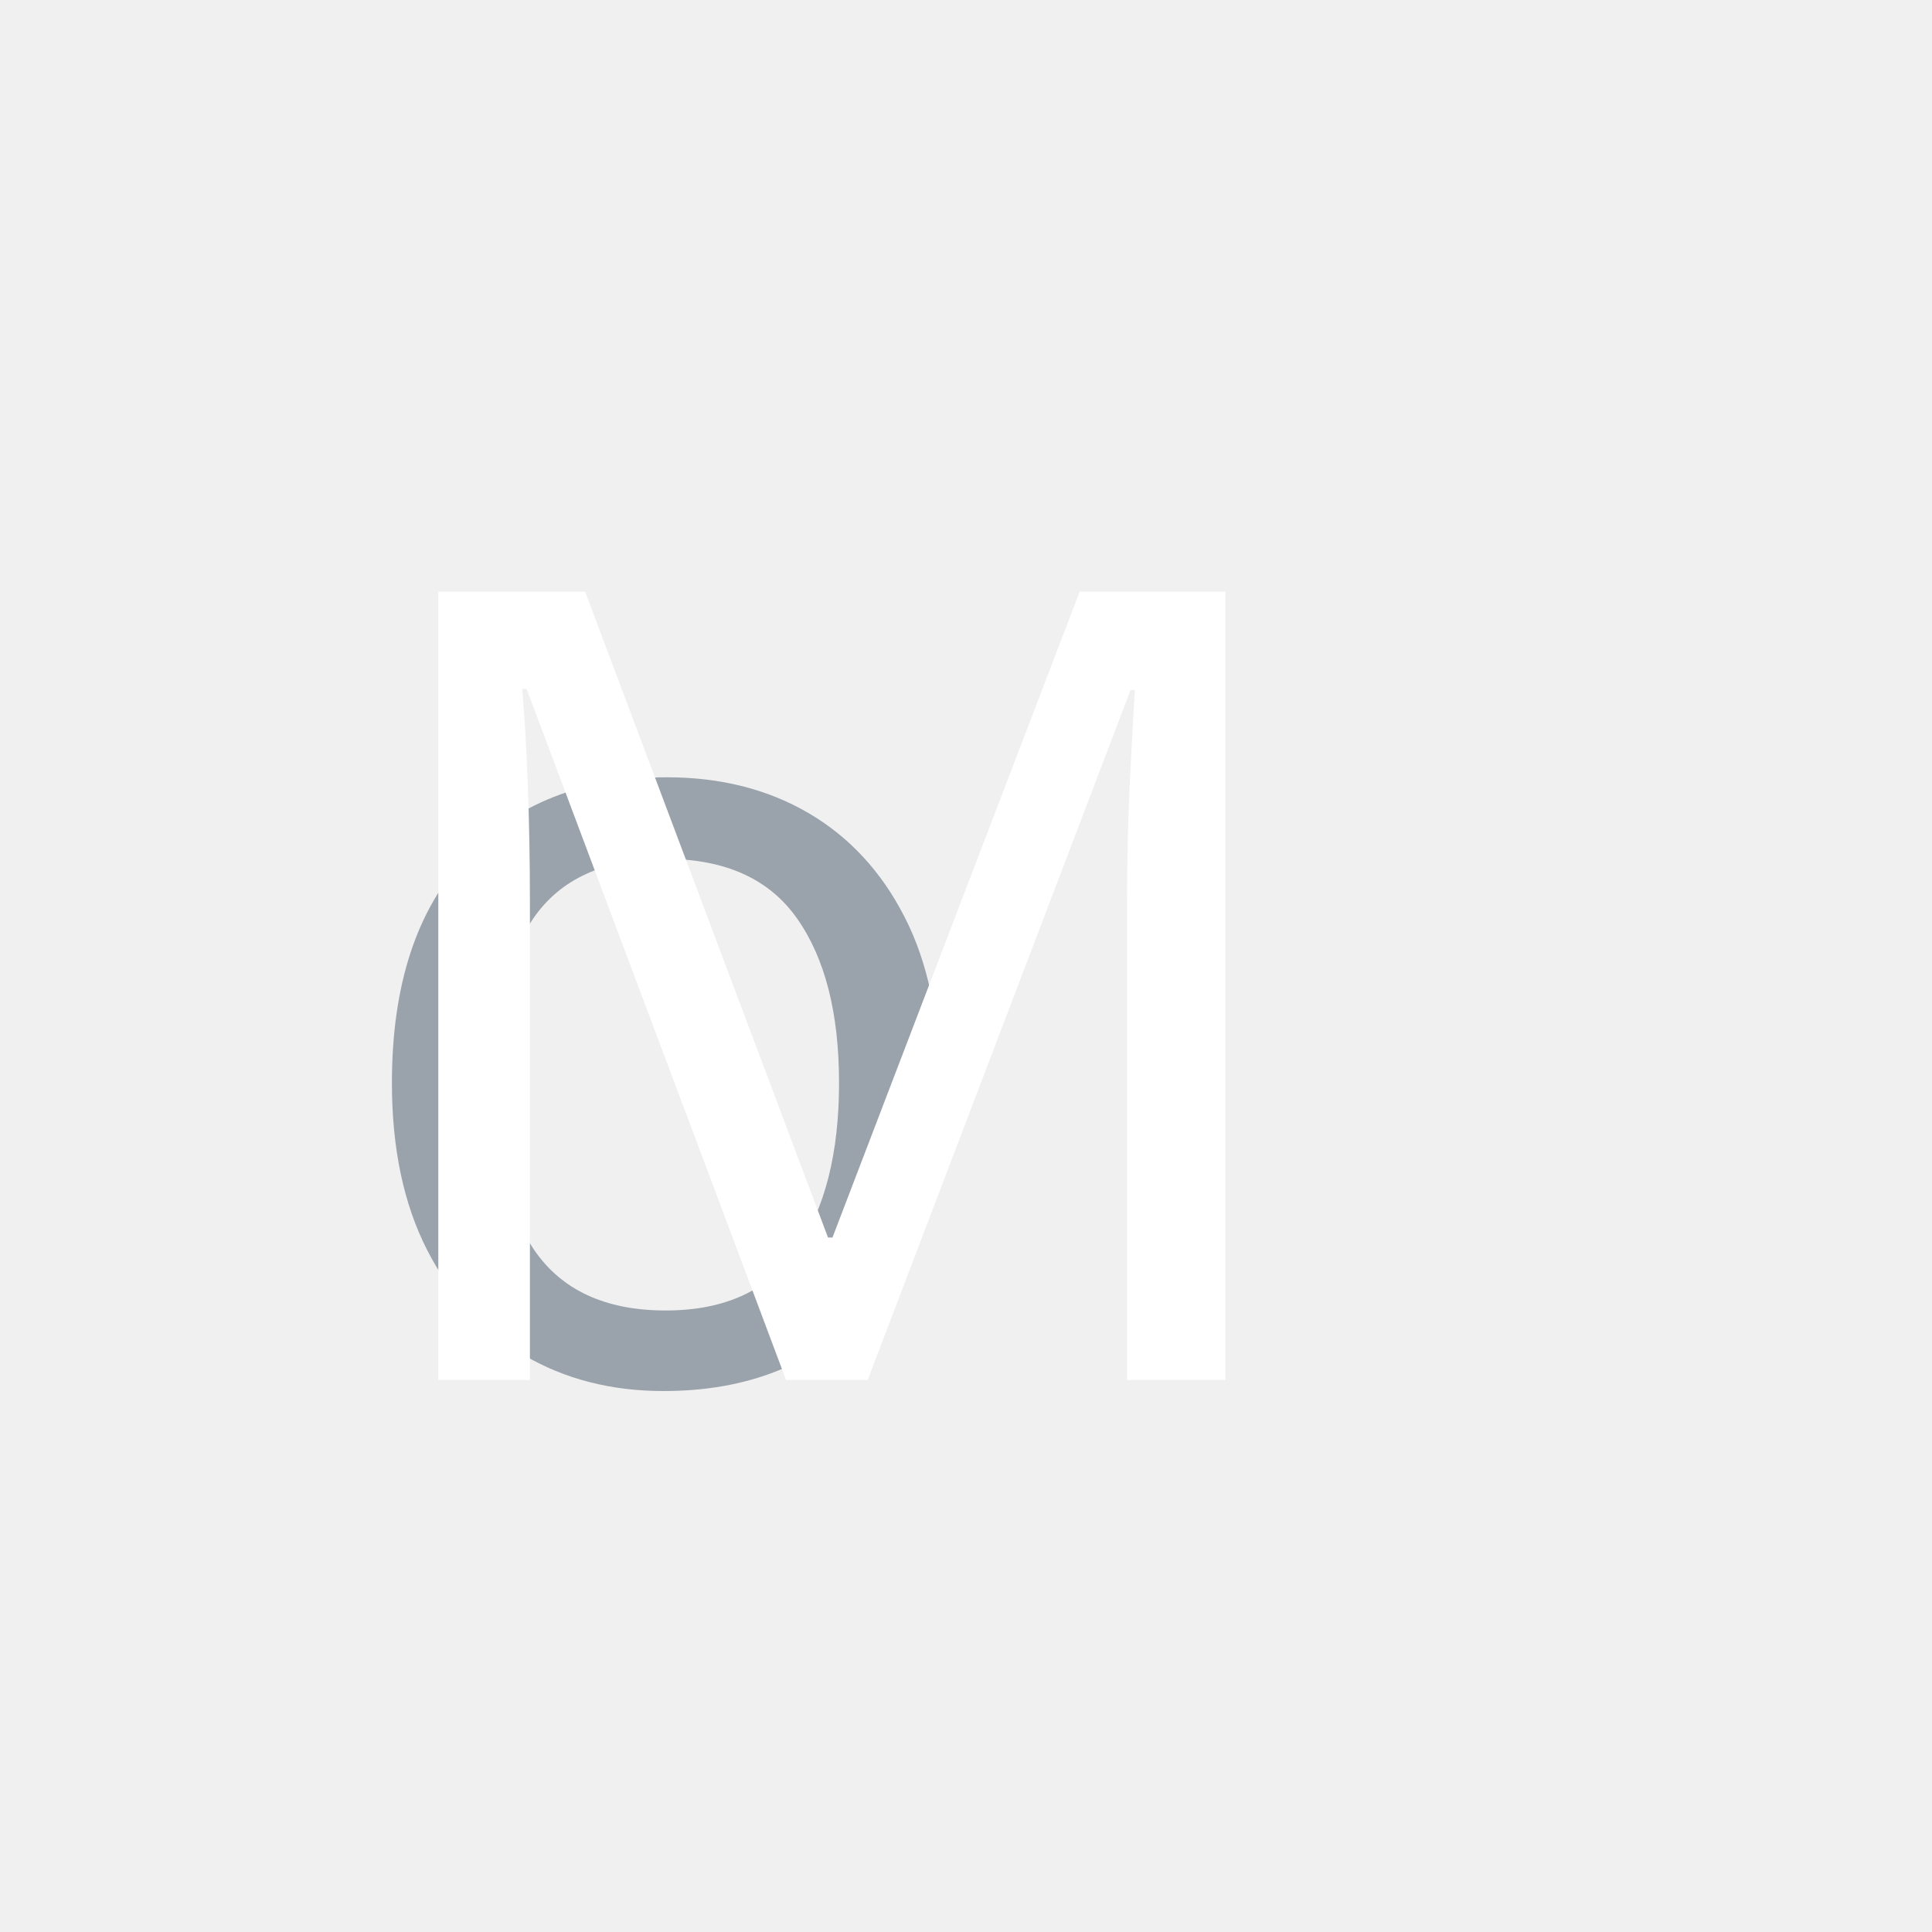
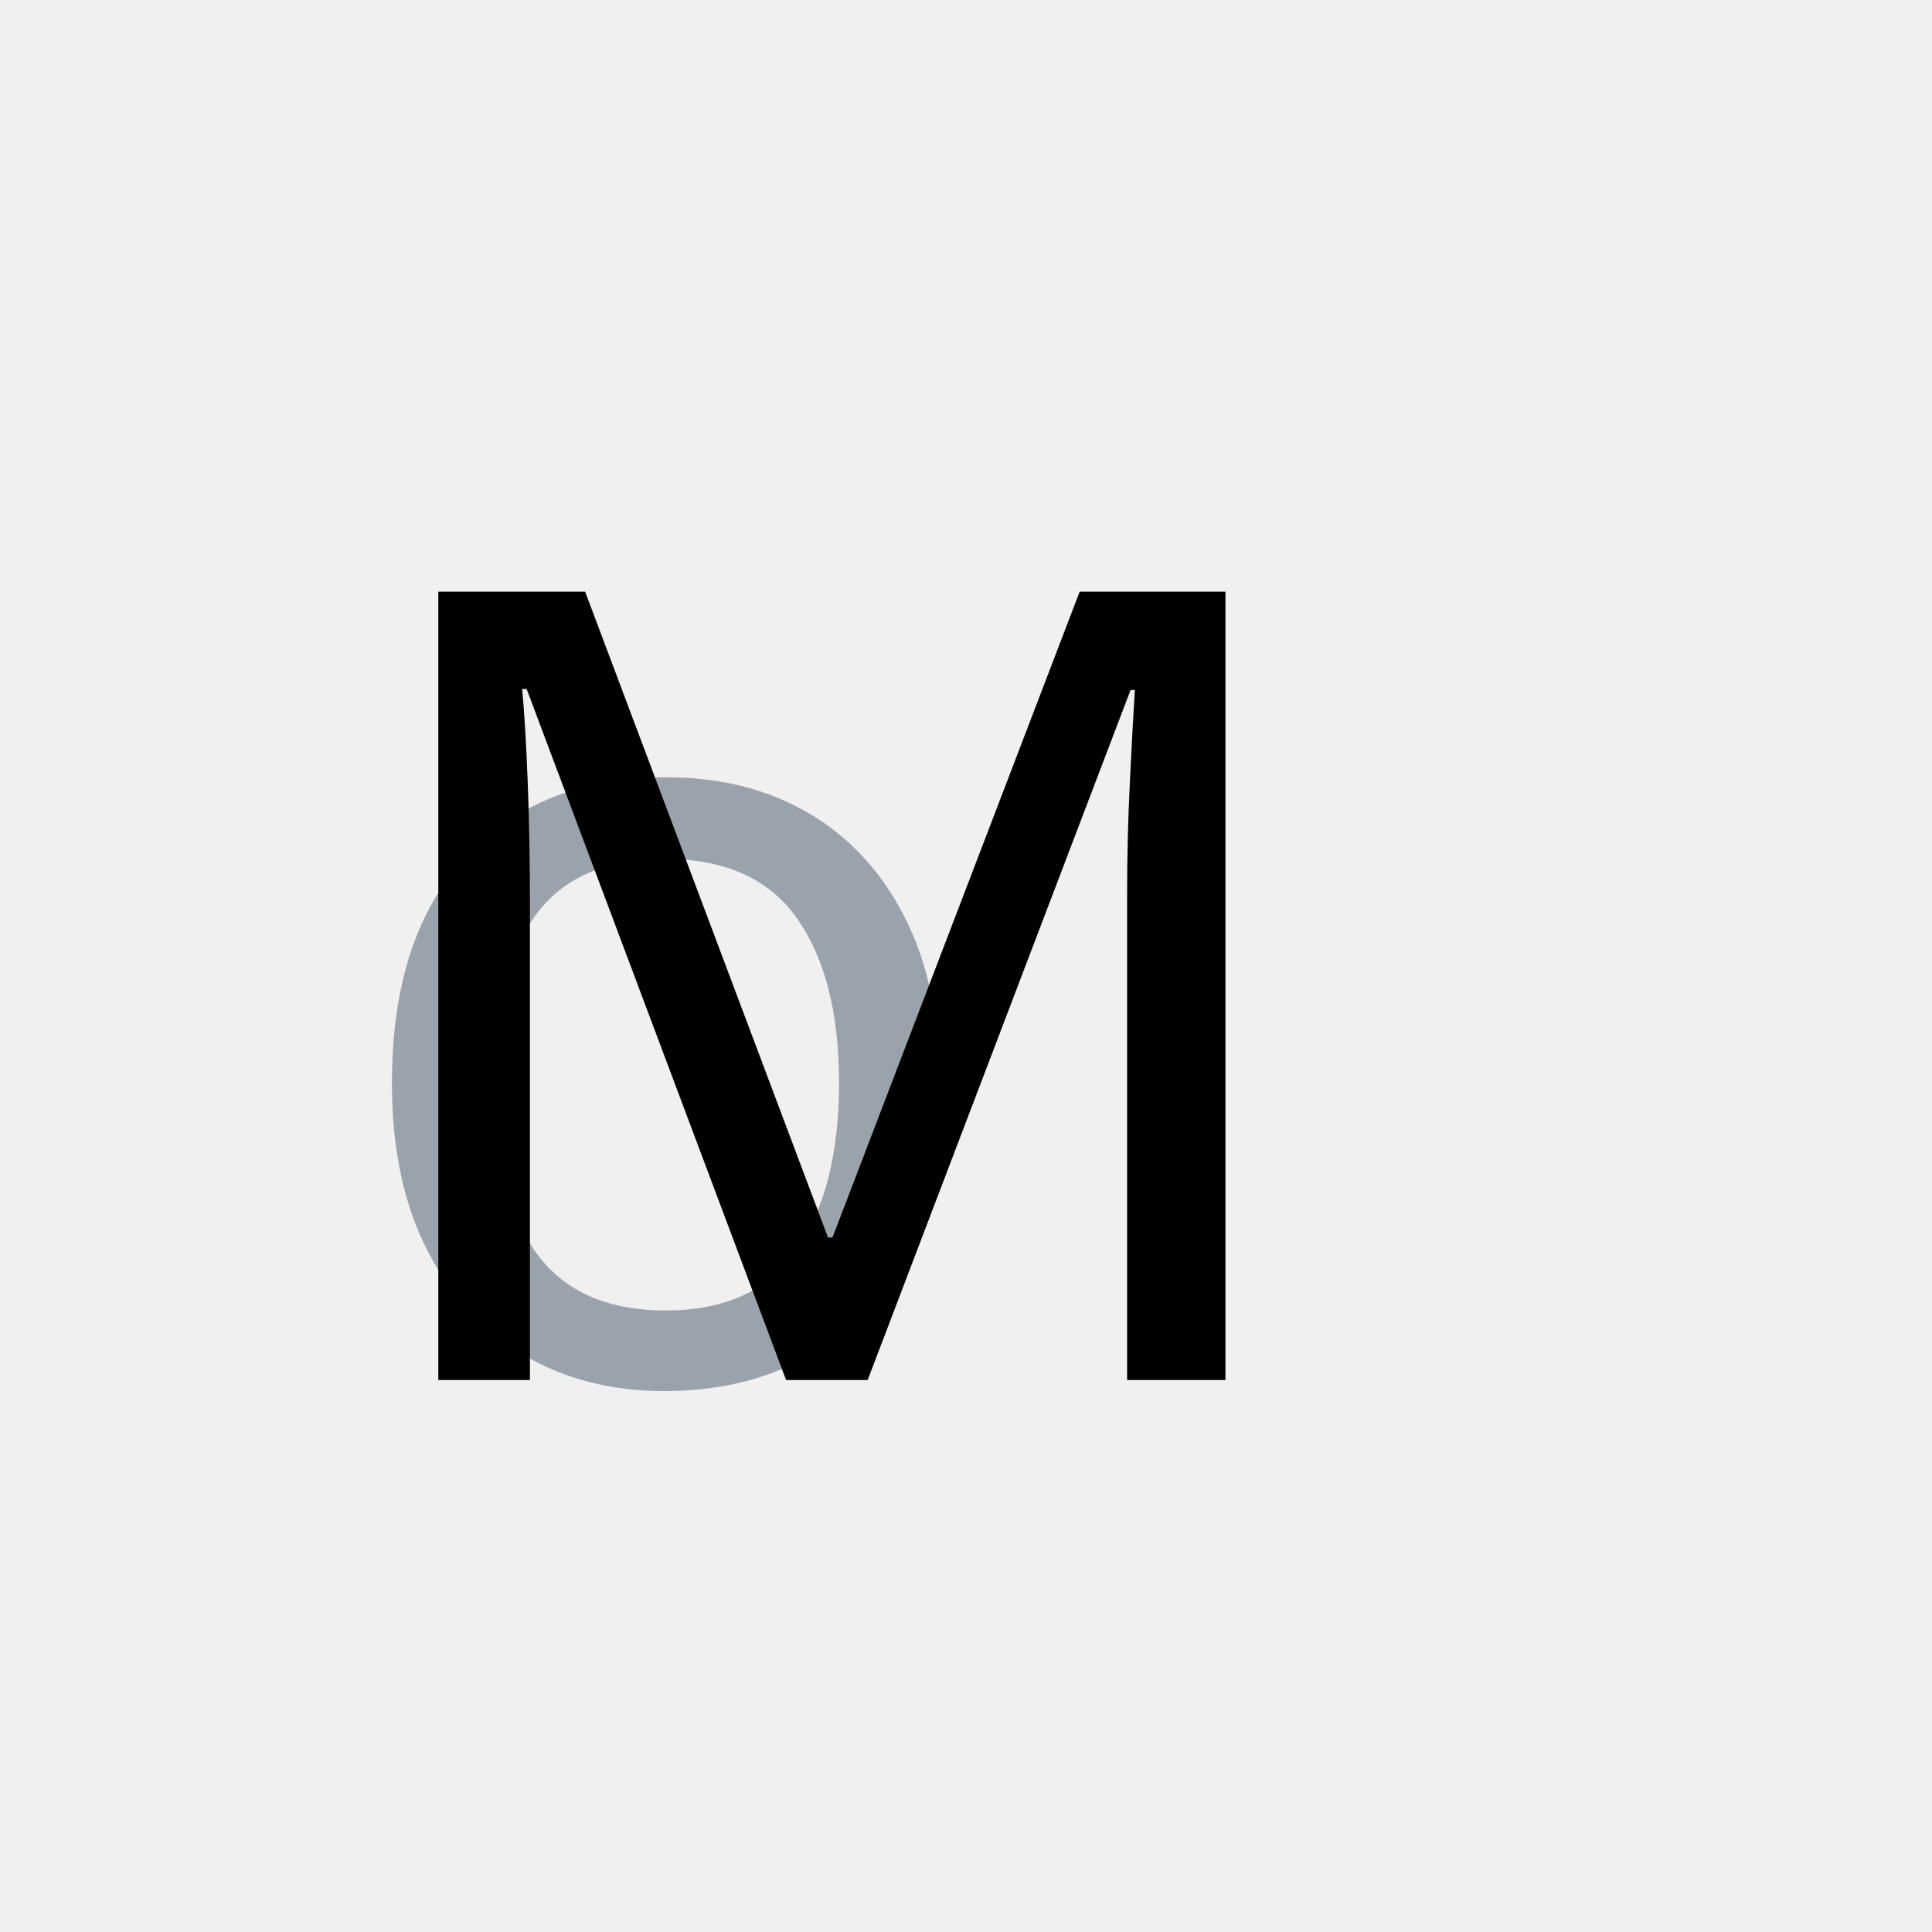
<svg xmlns="http://www.w3.org/2000/svg" viewBox="-30 -125 175 175">
  <text x="0" y="0" font-family="EssentiarumTCG" font-size="100" fill="#9AA3AB">o</text>
-   <text x="0" y="0" font-family="EssentiarumTCG" font-size="100" fill="#ffffff">M</text>
+   <text x="0" y="0" font-family="EssentiarumTCG" font-size="100" fill="#000">M</text>
</svg>
